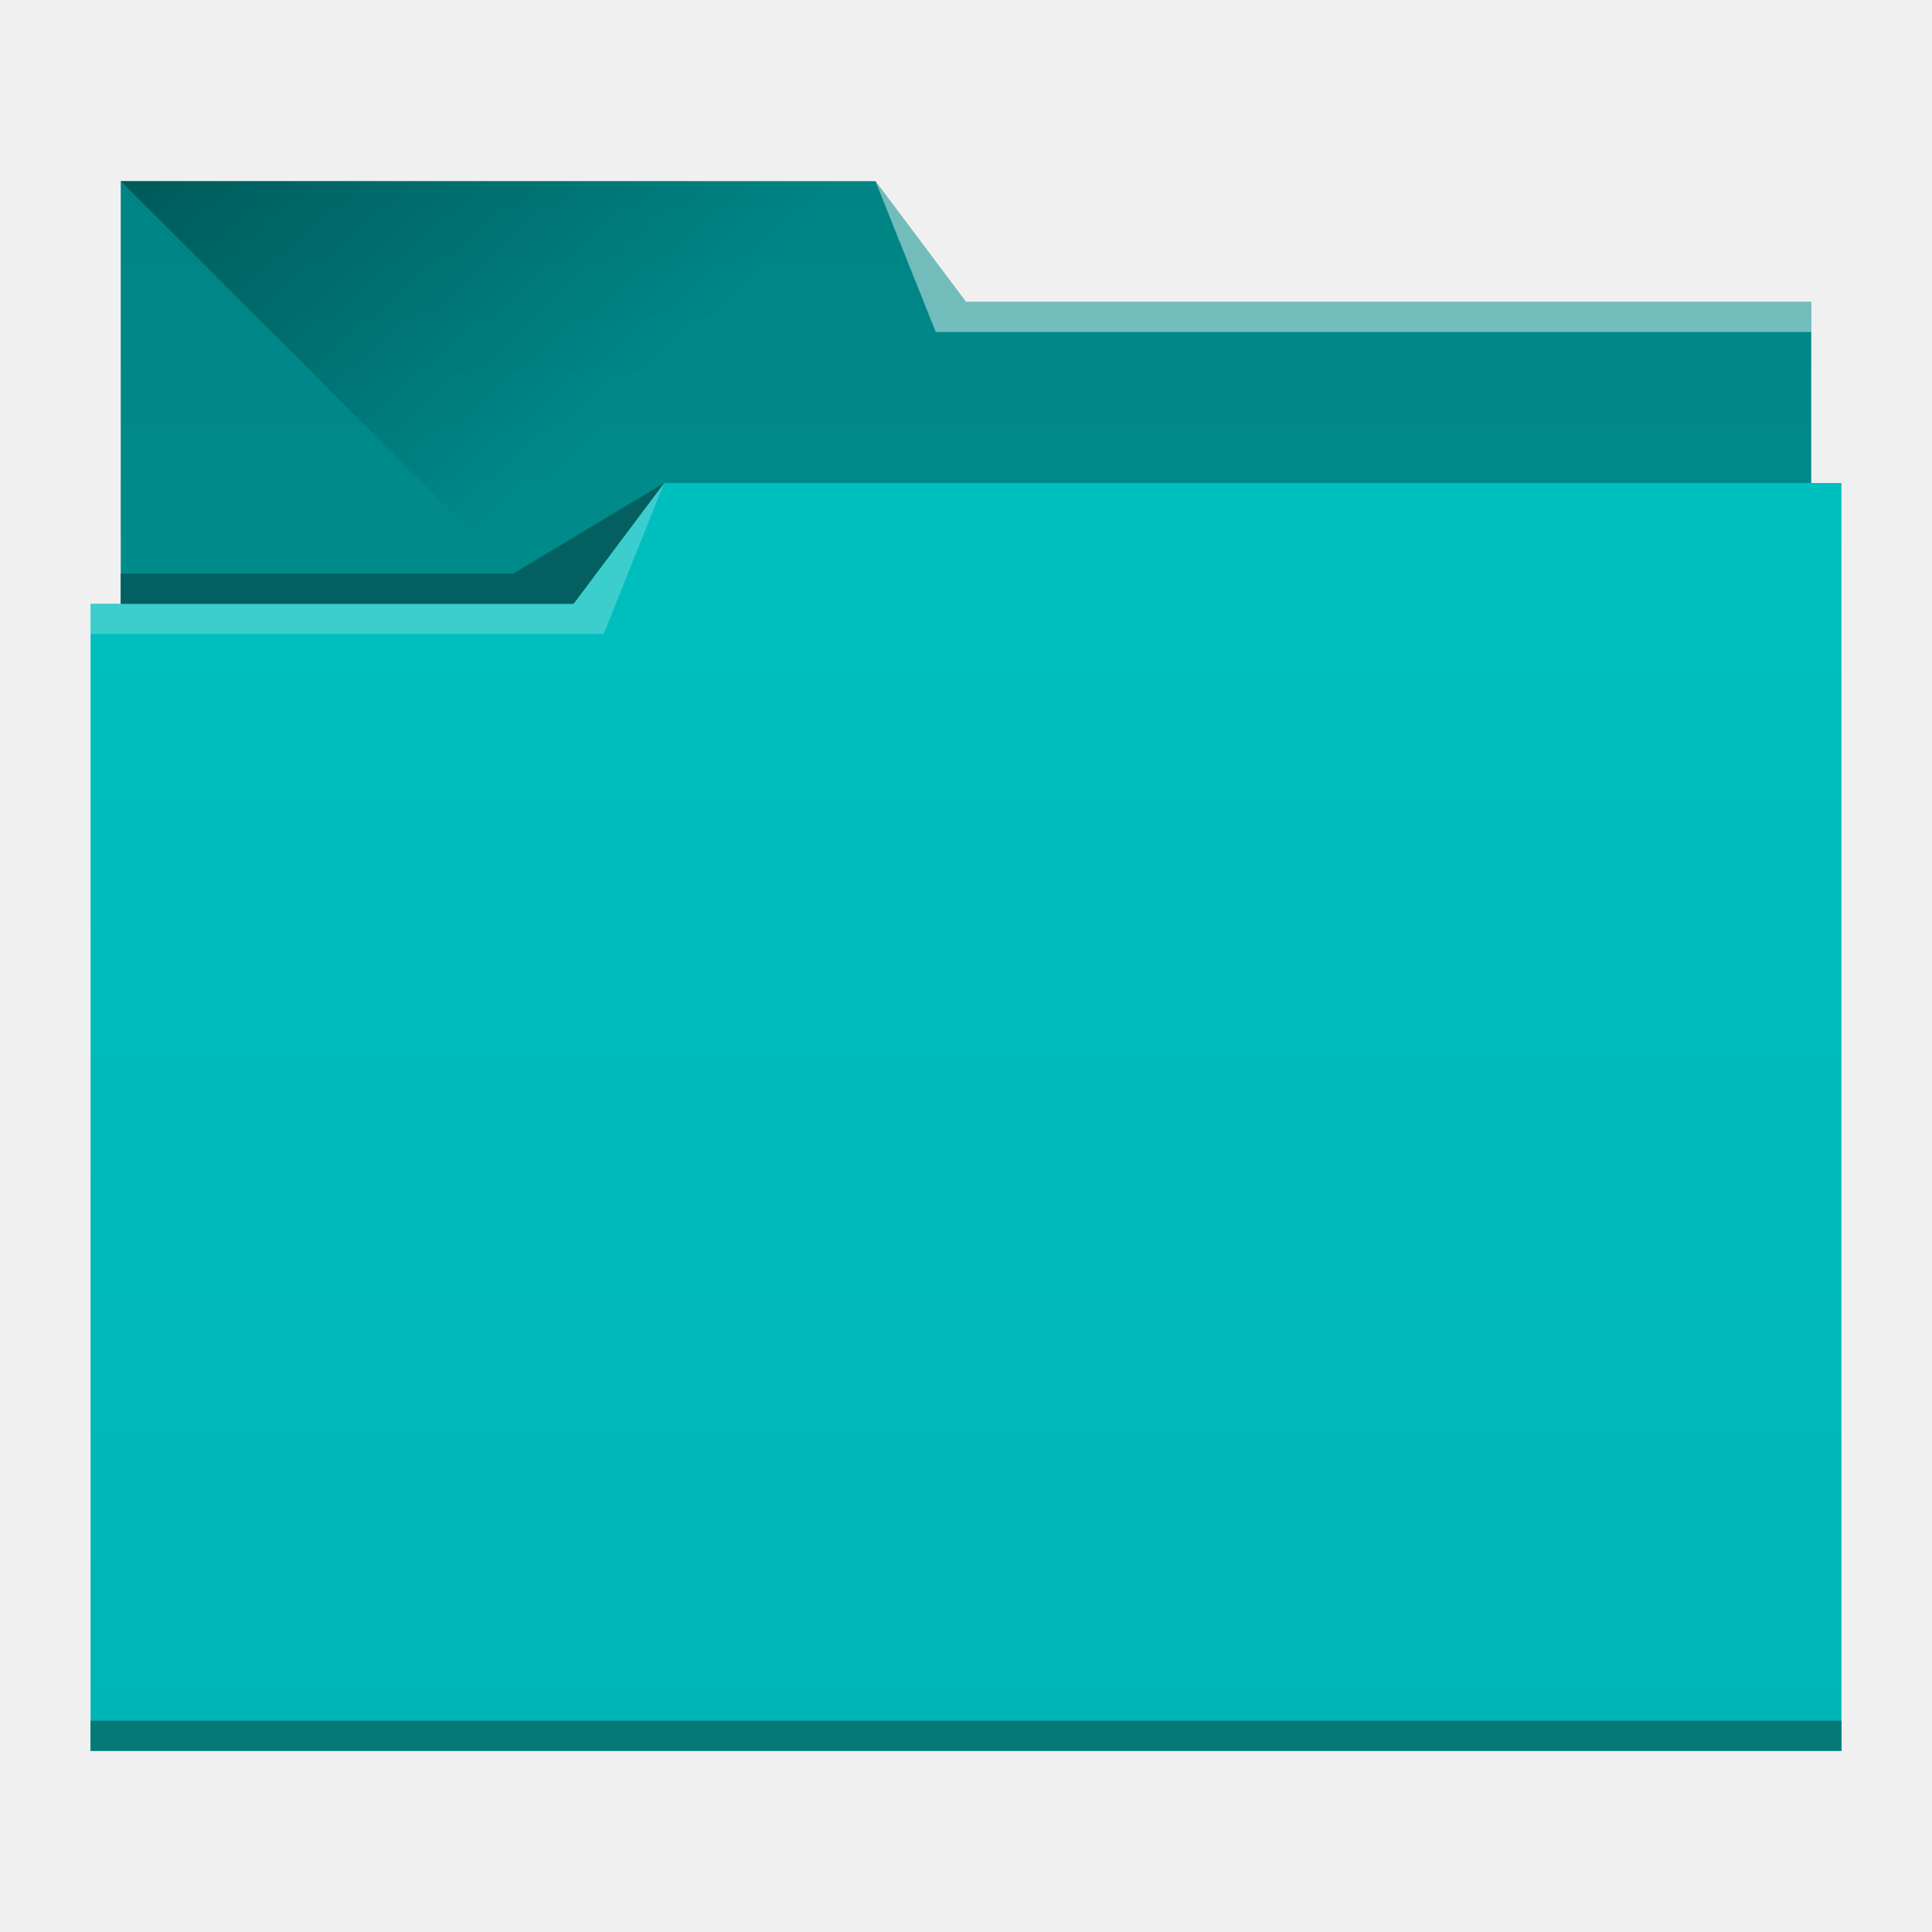
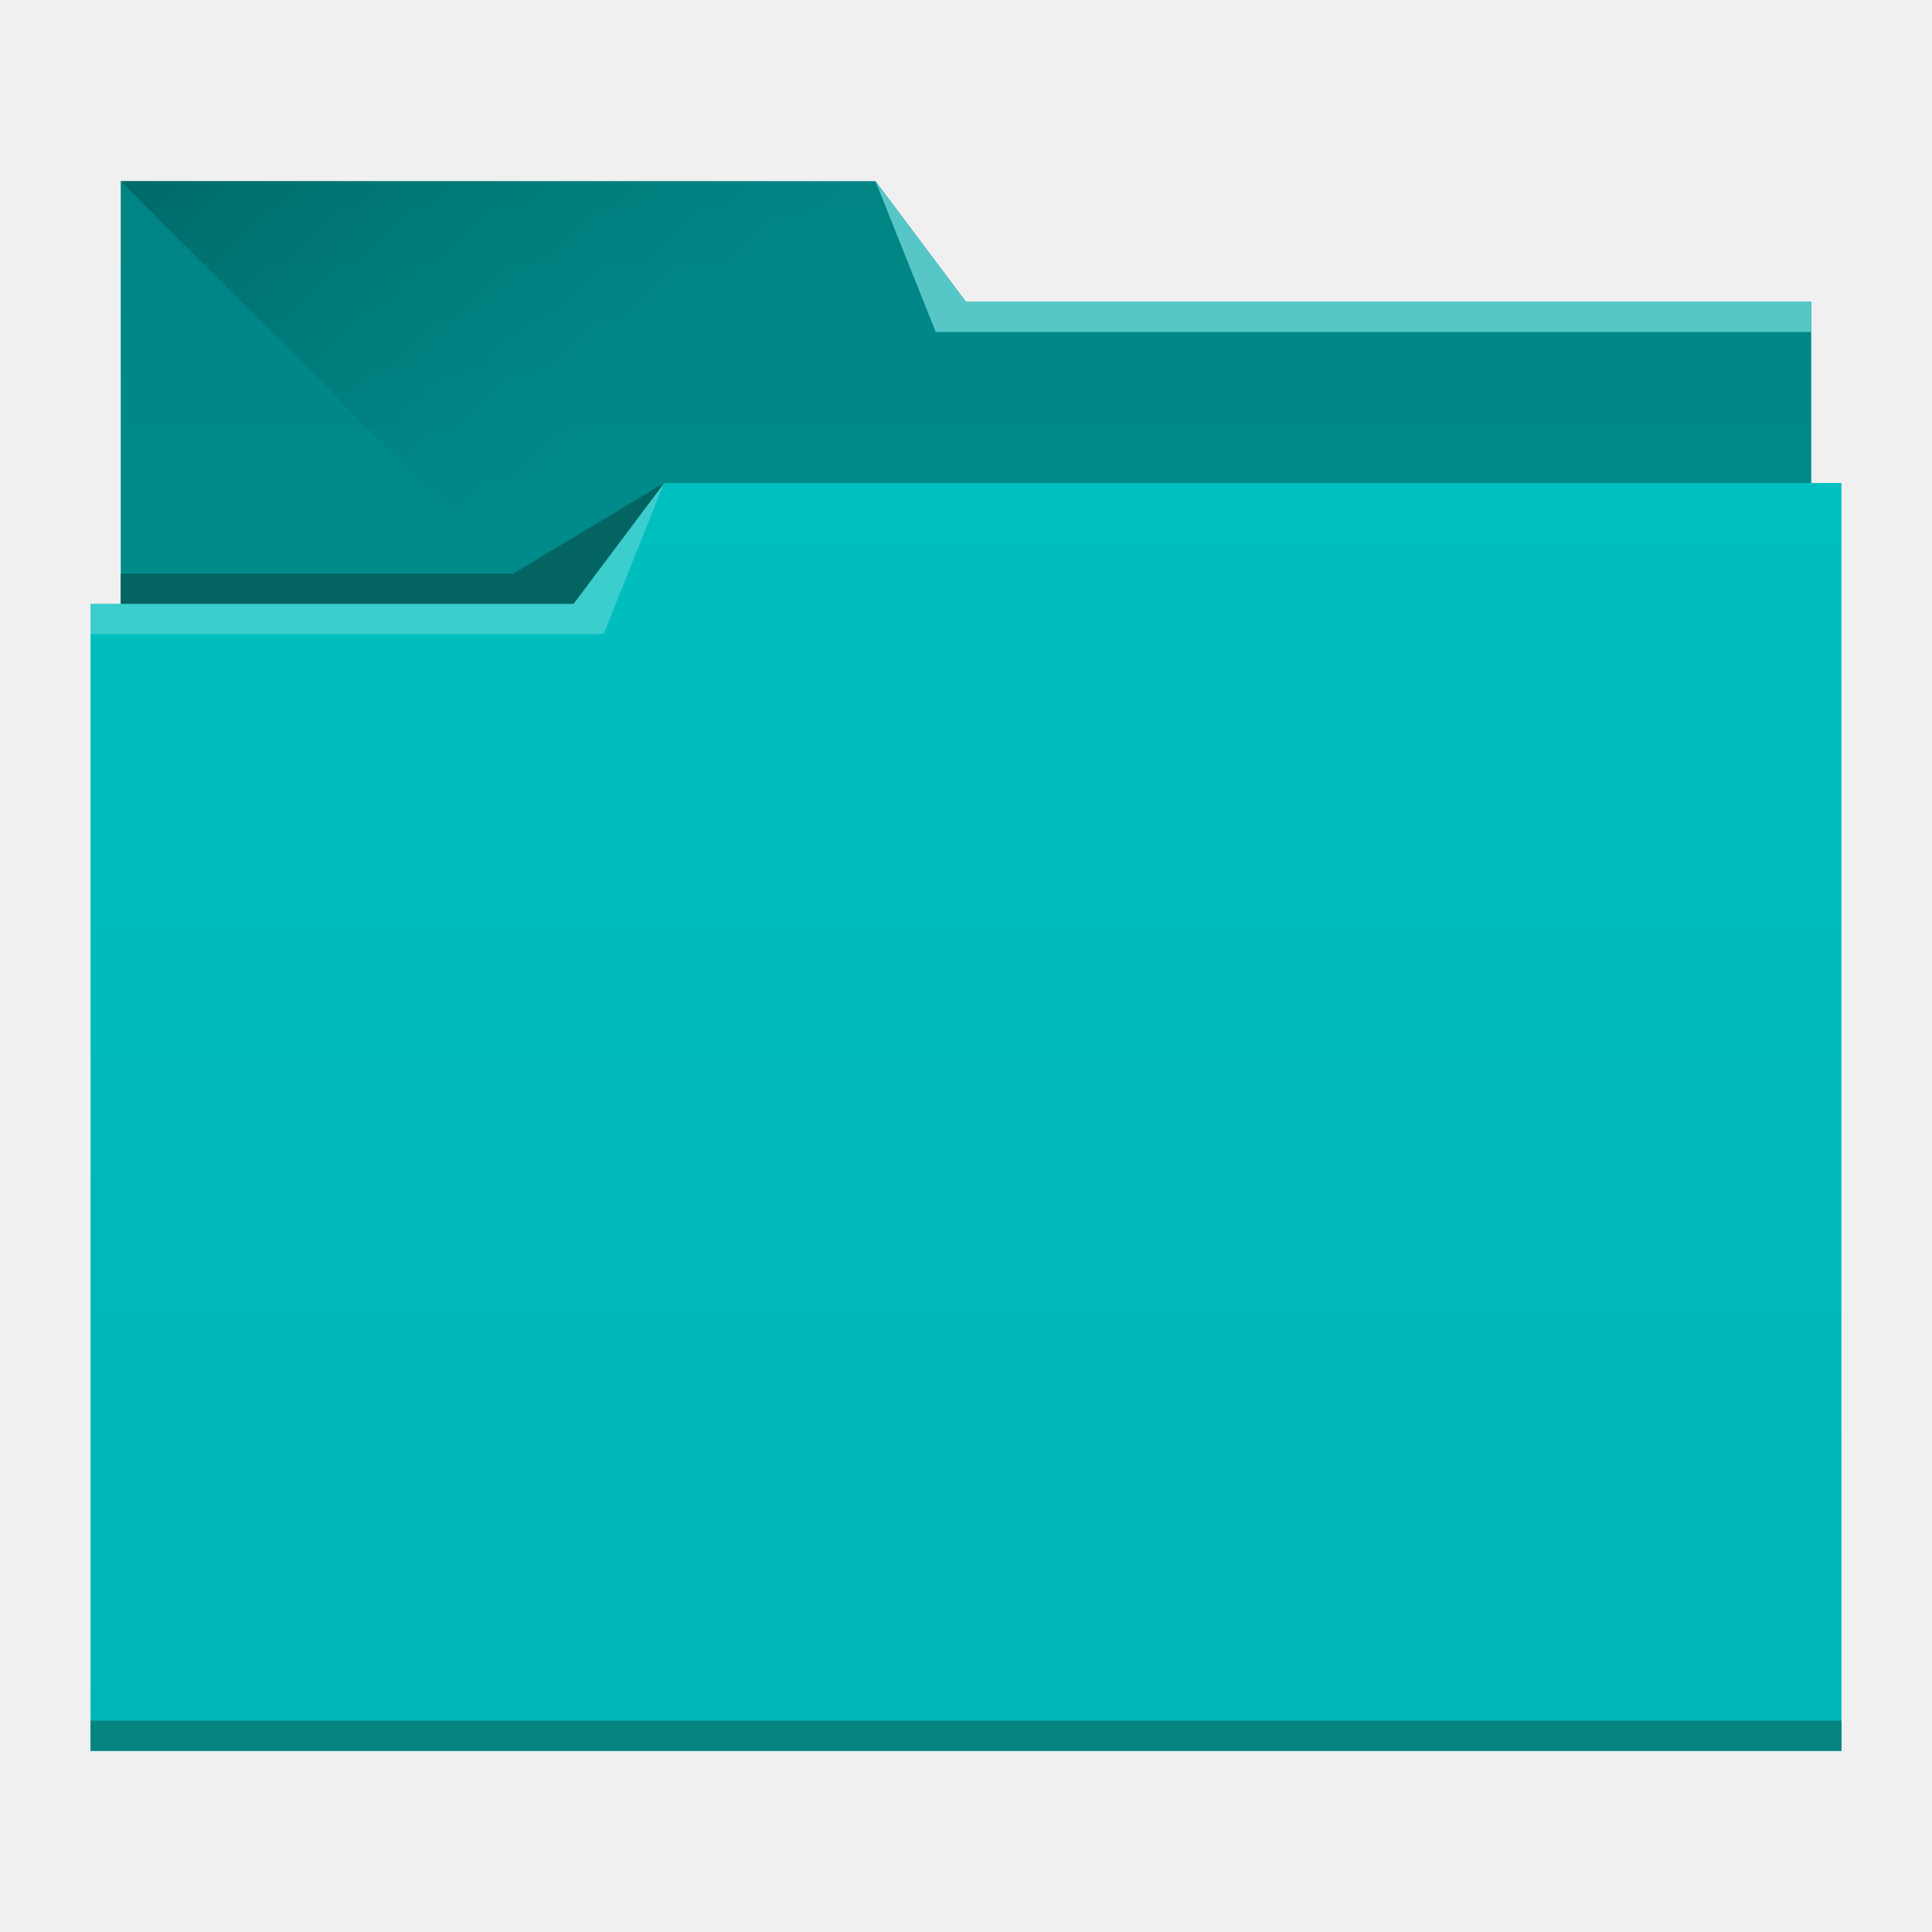
<svg xmlns="http://www.w3.org/2000/svg" xmlns:xlink="http://www.w3.org/1999/xlink" width="64" height="64" id="svg5453" version="1.1">
  <defs id="defs5455">
    <linearGradient id="linearGradient4232">
      <stop id="stop4234" offset="0" style="stop-color:#008e8e;stop-opacity:1;" />
      <stop id="stop4236" offset="1" style="stop-color:#008484;stop-opacity:1;" />
    </linearGradient>
    <linearGradient id="linearGradient4172">
      <stop style="stop-color:#00b5b5;stop-opacity:1;" offset="0" id="stop4174" />
      <stop style="stop-color:#00bfbf;stop-opacity:1;" offset="1" id="stop4176" />
    </linearGradient>
    <linearGradient id="linearGradient4233">
-       <stop id="stop4235" offset="0" style="stop-color:#003e3e;stop-opacity:1;" />
-       <stop id="stop4237" offset="1" style="stop-color:#003d3d;stop-opacity:0;" />
+       <stop id="stop4235" offset="0" style="stop-color:#004c4c;stop-opacity:1" />
+       <stop id="stop4237" offset="1" style="stop-color:#006969;stop-opacity:0" />
    </linearGradient>
    <linearGradient gradientTransform="matrix(1,0,0,0.9996746,0,0.17633)" gradientUnits="userSpaceOnUse" y2="499.798" x2="414.571" y1="541.798" x1="414.571" id="linearGradient4178-4" xlink:href="#linearGradient4172" />
    <linearGradient gradientTransform="matrix(1,0,0,0.9995445,0,-15.75684)" y2="505.798" x2="414.571" y1="523.798" x1="414.571" gradientUnits="userSpaceOnUse" id="linearGradient4182-2" xlink:href="#linearGradient4232" />
    <linearGradient gradientUnits="userSpaceOnUse" y2="497.798" x2="404.571" y1="477.798" x1="384.571" id="linearGradient4239" xlink:href="#linearGradient4233" />
  </defs>
  <g id="layer1" transform="translate(-384.5714,-483.798)">
    <path style="fill:url(#linearGradient4182-2);fill-opacity:1;stroke:none" d="m 388.571,489.798 0,5 0,22 c 0,0.554 0.446,1 1,1 l 54,0 c 0.554,0 1,-0.446 1,-1 l 0,-21.99 c 0,-0.004 -0.002,-0.006 -0.002,-0.01 l 0.002,3e-5 0,-1 -28,0 -3,-4 -25,0 z" id="rect4180-8" />
    <path style="fill:url(#linearGradient4239);fill-opacity:1;fill-rule:evenodd;stroke:none;stroke-width:1px;stroke-linecap:butt;stroke-linejoin:miter;stroke-opacity:1" d="m 388.571,489.798 26,26 1,1 29,-16.743 0,-6.257 -28,0 -3,-4 z" id="path4230" />
    <path style="fill:url(#linearGradient4178-4);fill-opacity:1;stroke:none" d="m 406.571,499.798 -3,4 -16,0 0,1 0.002,0 c -5e-5,0.004 -0.002,0.008 -0.002,0.012 l 0,35.988 0,1 1,0 56,0 1,0 0,-1 0,-35.988 0,-0.012 0,-5 -39,0 z" id="rect4113-4" />
-     <path style="fill:#047975;fill-opacity:1;stroke:none" d="m 387.571,540.798 0,1 1,0 56,0 1,0 0,-1 -1,0 -56,0 -1,0 z" id="path4151" />
-     <path style="fill:#ffffff;fill-opacity:0.446;fill-rule:evenodd;stroke:none;stroke-width:1px;stroke-linecap:butt;stroke-linejoin:miter;stroke-opacity:1" d="m 444.571,493.798 0,1 -29,0 -2,-5 3,4 z" id="path4222" />
+     <path style="fill:#058481;fill-opacity:1;stroke:none" d="m 387.571,540.798 0,1 1,0 56,0 1,0 0,-1 -1,0 -56,0 -1,0 z" id="path4151" />
+     <path style="fill:#56c6c6;fill-opacity:1;fill-rule:evenodd;stroke:none;stroke-width:1px;stroke-linecap:butt;stroke-linejoin:miter;stroke-opacity:1" d="m 444.571,493.798 0,1 -29,0 -2,-5 3,4 z" id="path4222" />
    <path style="fill:#ffffff;fill-opacity:0.235;fill-rule:evenodd;stroke:none;stroke-width:1px;stroke-linecap:butt;stroke-linejoin:miter;stroke-opacity:1" d="m 387.571,503.798 0,1 17,0 2,-5 -3,4 z" id="path4224" />
-     <path style="fill:#046060;fill-opacity:1;fill-rule:evenodd;stroke:none;stroke-width:1px;stroke-linecap:butt;stroke-linejoin:miter;stroke-opacity:1" d="m 388.571,502.798 0,1 15,0 3,-4 -5,3 z" id="path4228" />
+     <path style="fill:#046462;fill-opacity:1;fill-rule:evenodd;stroke:none;stroke-width:1px;stroke-linecap:butt;stroke-linejoin:miter;stroke-opacity:1" d="m 388.571,502.798 0,1 15,0 3,-4 -5,3 z" id="path4228" />
  </g>
</svg>
